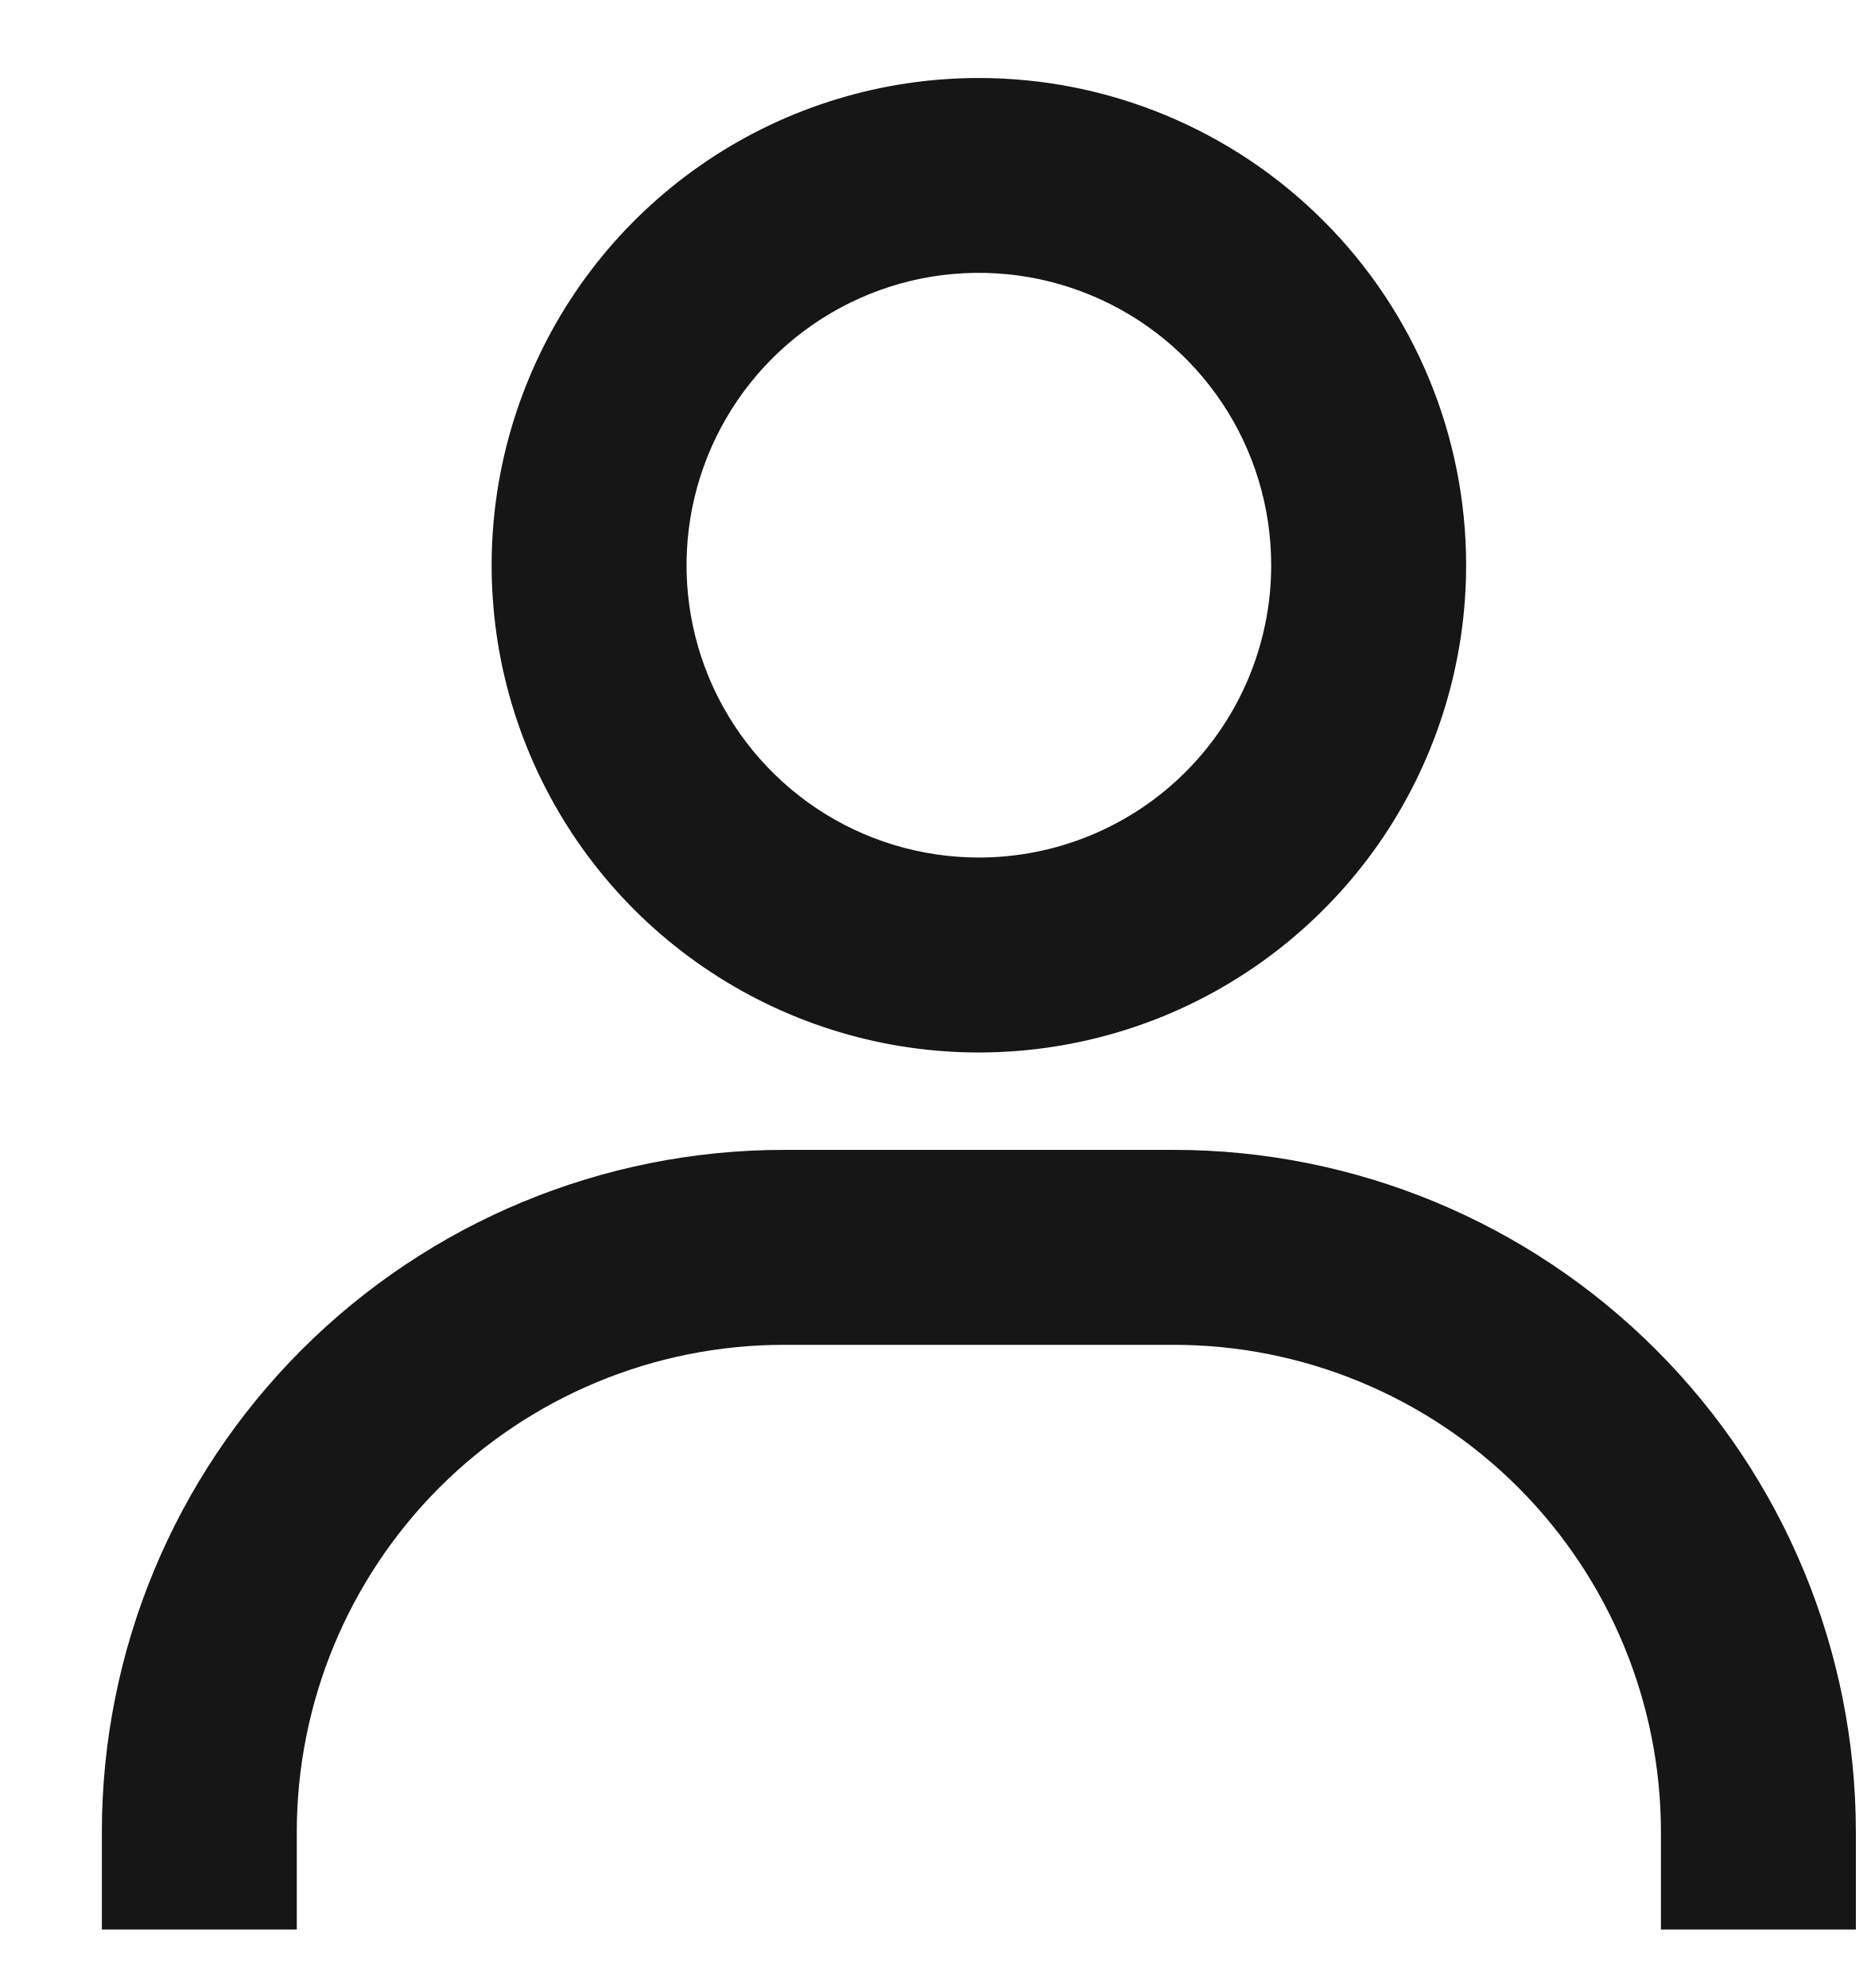
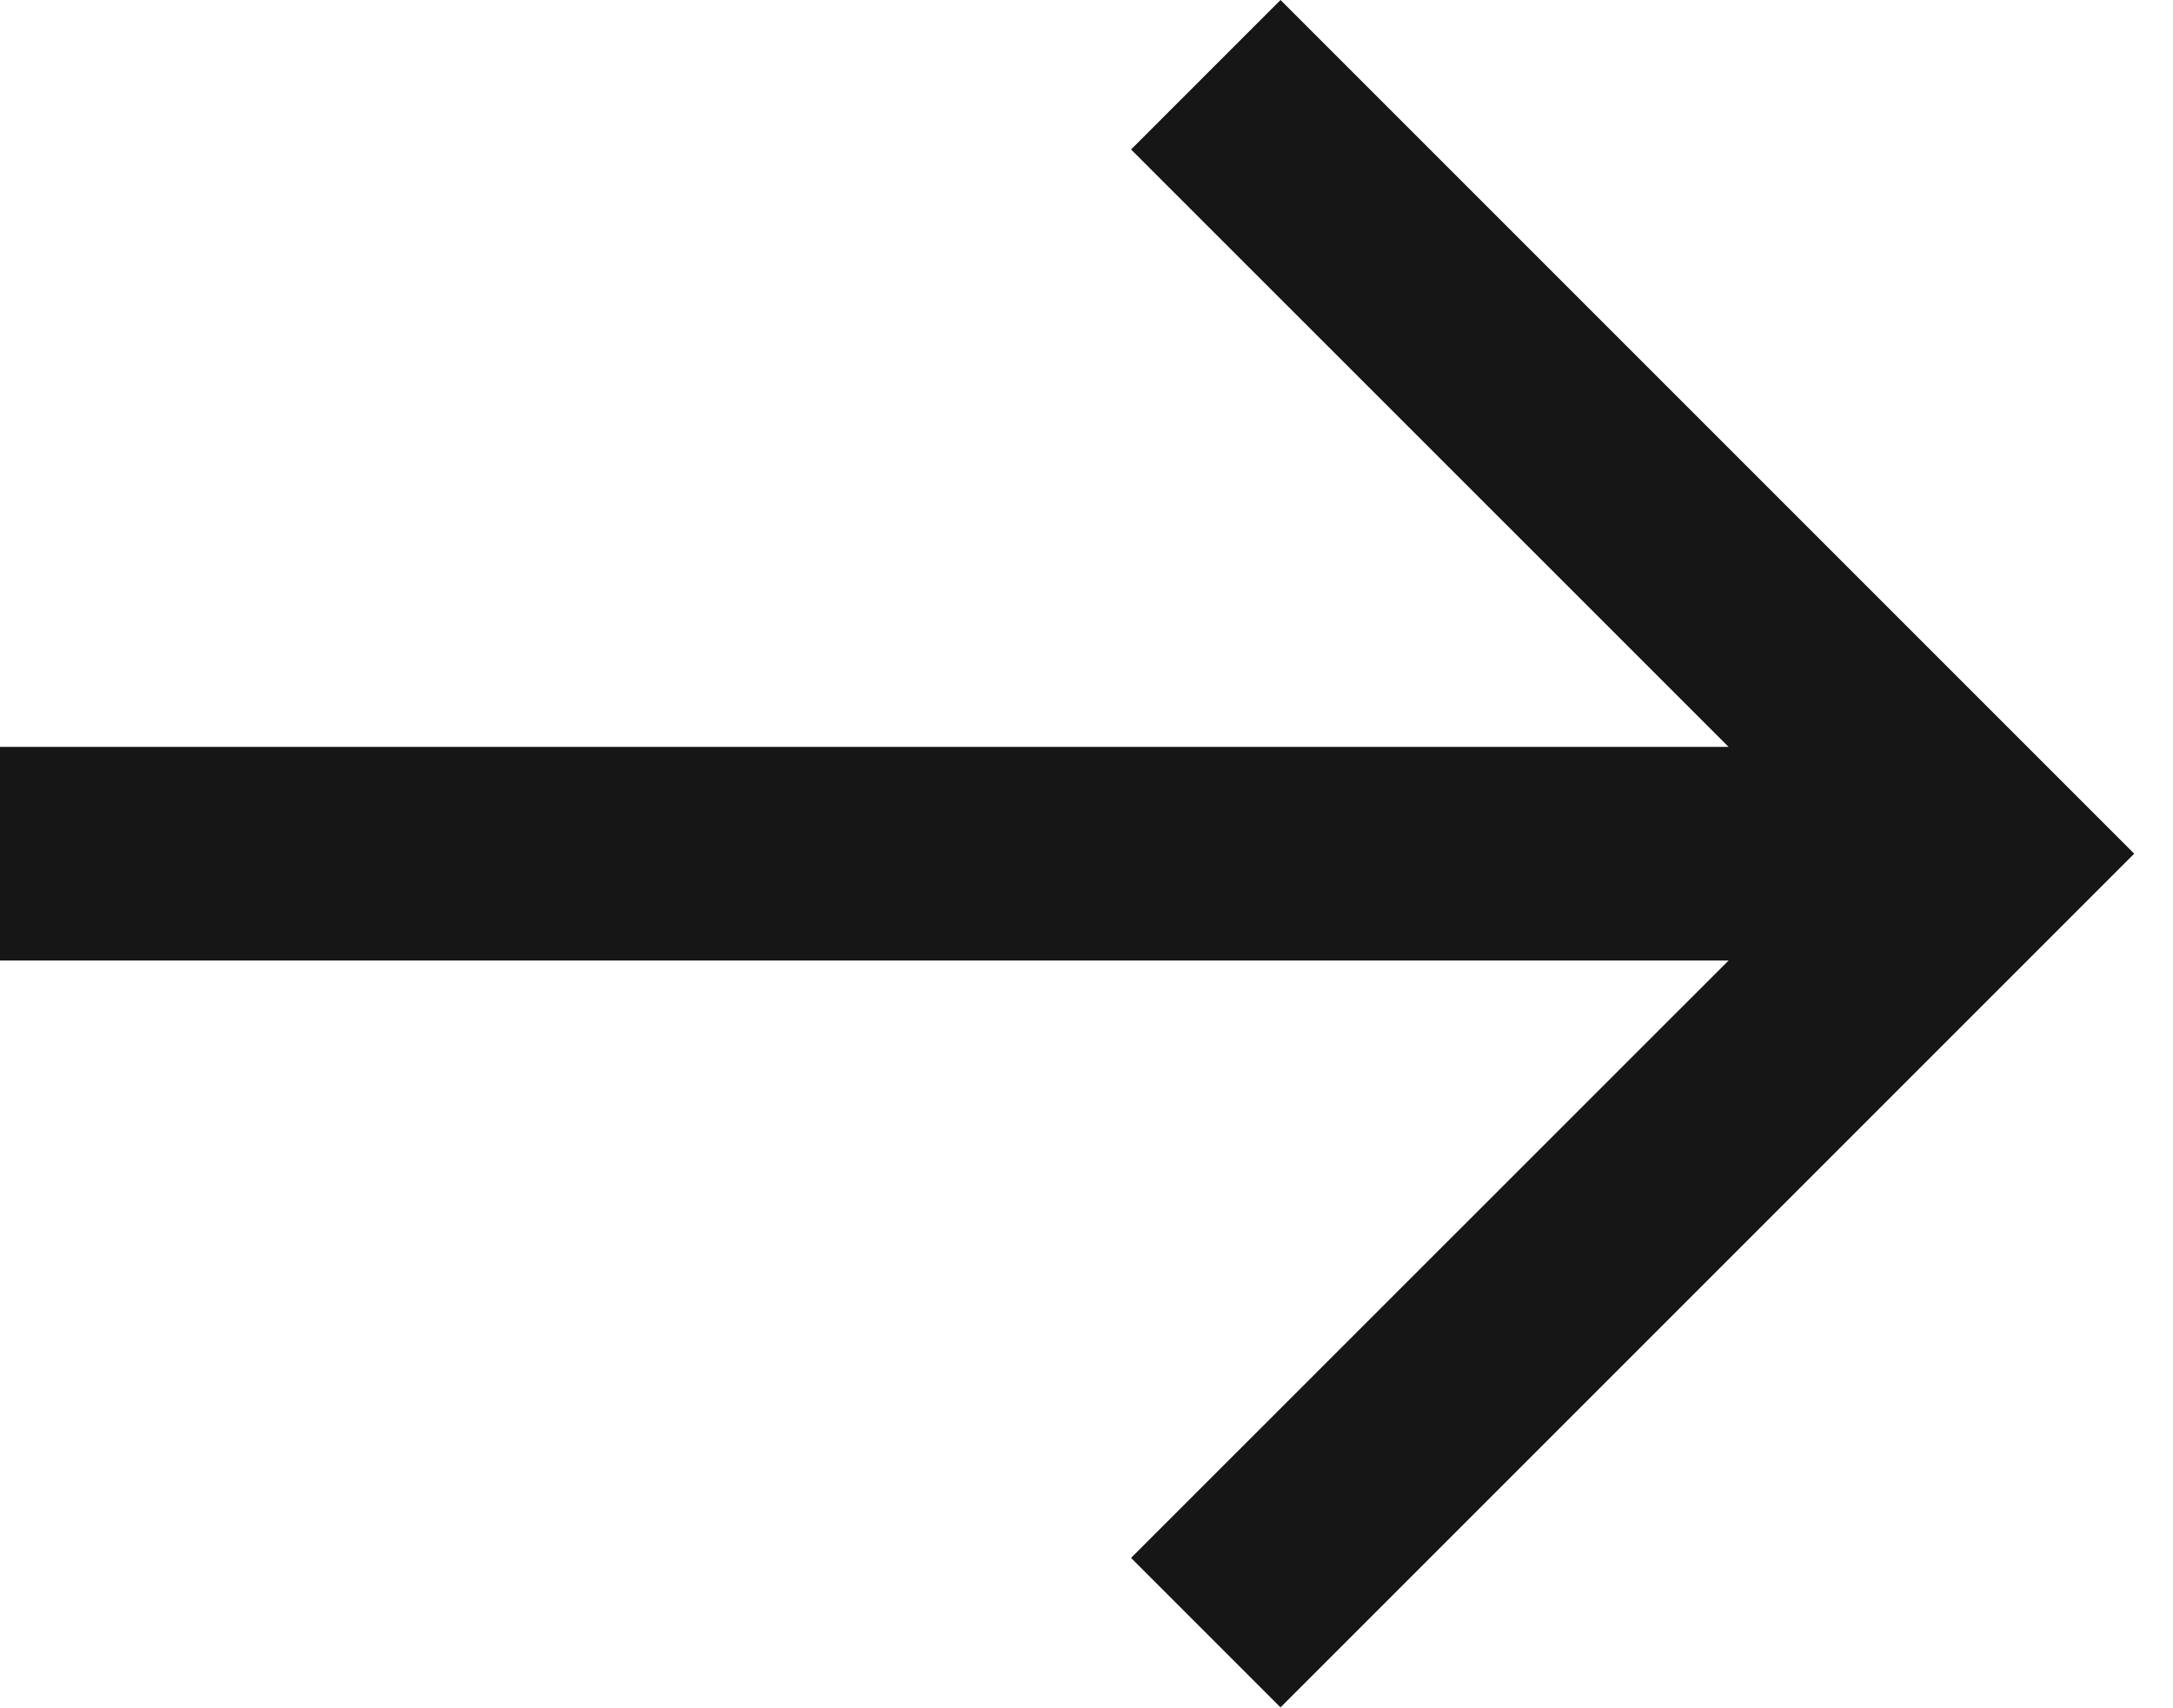
- <svg xmlns="http://www.w3.org/2000/svg" width="16" height="17" viewBox="0 0 16 17" fill="none">
-   <path d="M8.371 0.667C7.547 0.667 6.741 0.911 6.056 1.369C5.371 1.827 4.837 2.477 4.522 3.239C4.206 4 4.124 4.838 4.284 5.646C4.445 6.454 4.842 7.197 5.425 7.78C6.008 8.362 6.75 8.759 7.558 8.92C8.366 9.081 9.204 8.998 9.966 8.683C10.727 8.367 11.378 7.833 11.836 7.148C12.293 6.463 12.538 5.657 12.538 4.833C12.538 3.728 12.099 2.668 11.317 1.887C10.536 1.106 9.476 0.667 8.371 0.667ZM8.371 7.333C7.877 7.333 7.393 7.187 6.982 6.912C6.571 6.637 6.251 6.247 6.061 5.79C5.872 5.333 5.823 4.831 5.919 4.346C6.016 3.861 6.254 3.415 6.603 3.066C6.953 2.716 7.398 2.478 7.883 2.381C8.368 2.285 8.871 2.334 9.328 2.524C9.785 2.713 10.175 3.033 10.45 3.444C10.725 3.855 10.871 4.339 10.871 4.833C10.871 5.496 10.608 6.132 10.139 6.601C9.67 7.07 9.034 7.333 8.371 7.333ZM15.871 16.5V15.667C15.871 14.12 15.257 12.636 14.162 11.542C13.069 10.448 11.585 9.833 10.038 9.833H6.704C5.157 9.833 3.674 10.448 2.58 11.542C1.486 12.636 0.871 14.12 0.871 15.667V16.5H2.538V15.667C2.538 14.562 2.977 13.502 3.758 12.72C4.54 11.939 5.599 11.5 6.704 11.5H10.038C11.143 11.5 12.203 11.939 12.984 12.72C13.765 13.502 14.204 14.562 14.204 15.667V16.5H15.871Z" fill="#161616" />
+ <svg xmlns="http://www.w3.org/2000/svg" width="14" height="11" viewBox="0 0 14 11" fill="none">
+   <path d="M8.25 0L7.287 0.963L11.137 4.812H0V6.188H11.137L7.287 10.037L8.25 11L13.75 5.5L8.25 0Z" fill="#161616" />
</svg>
